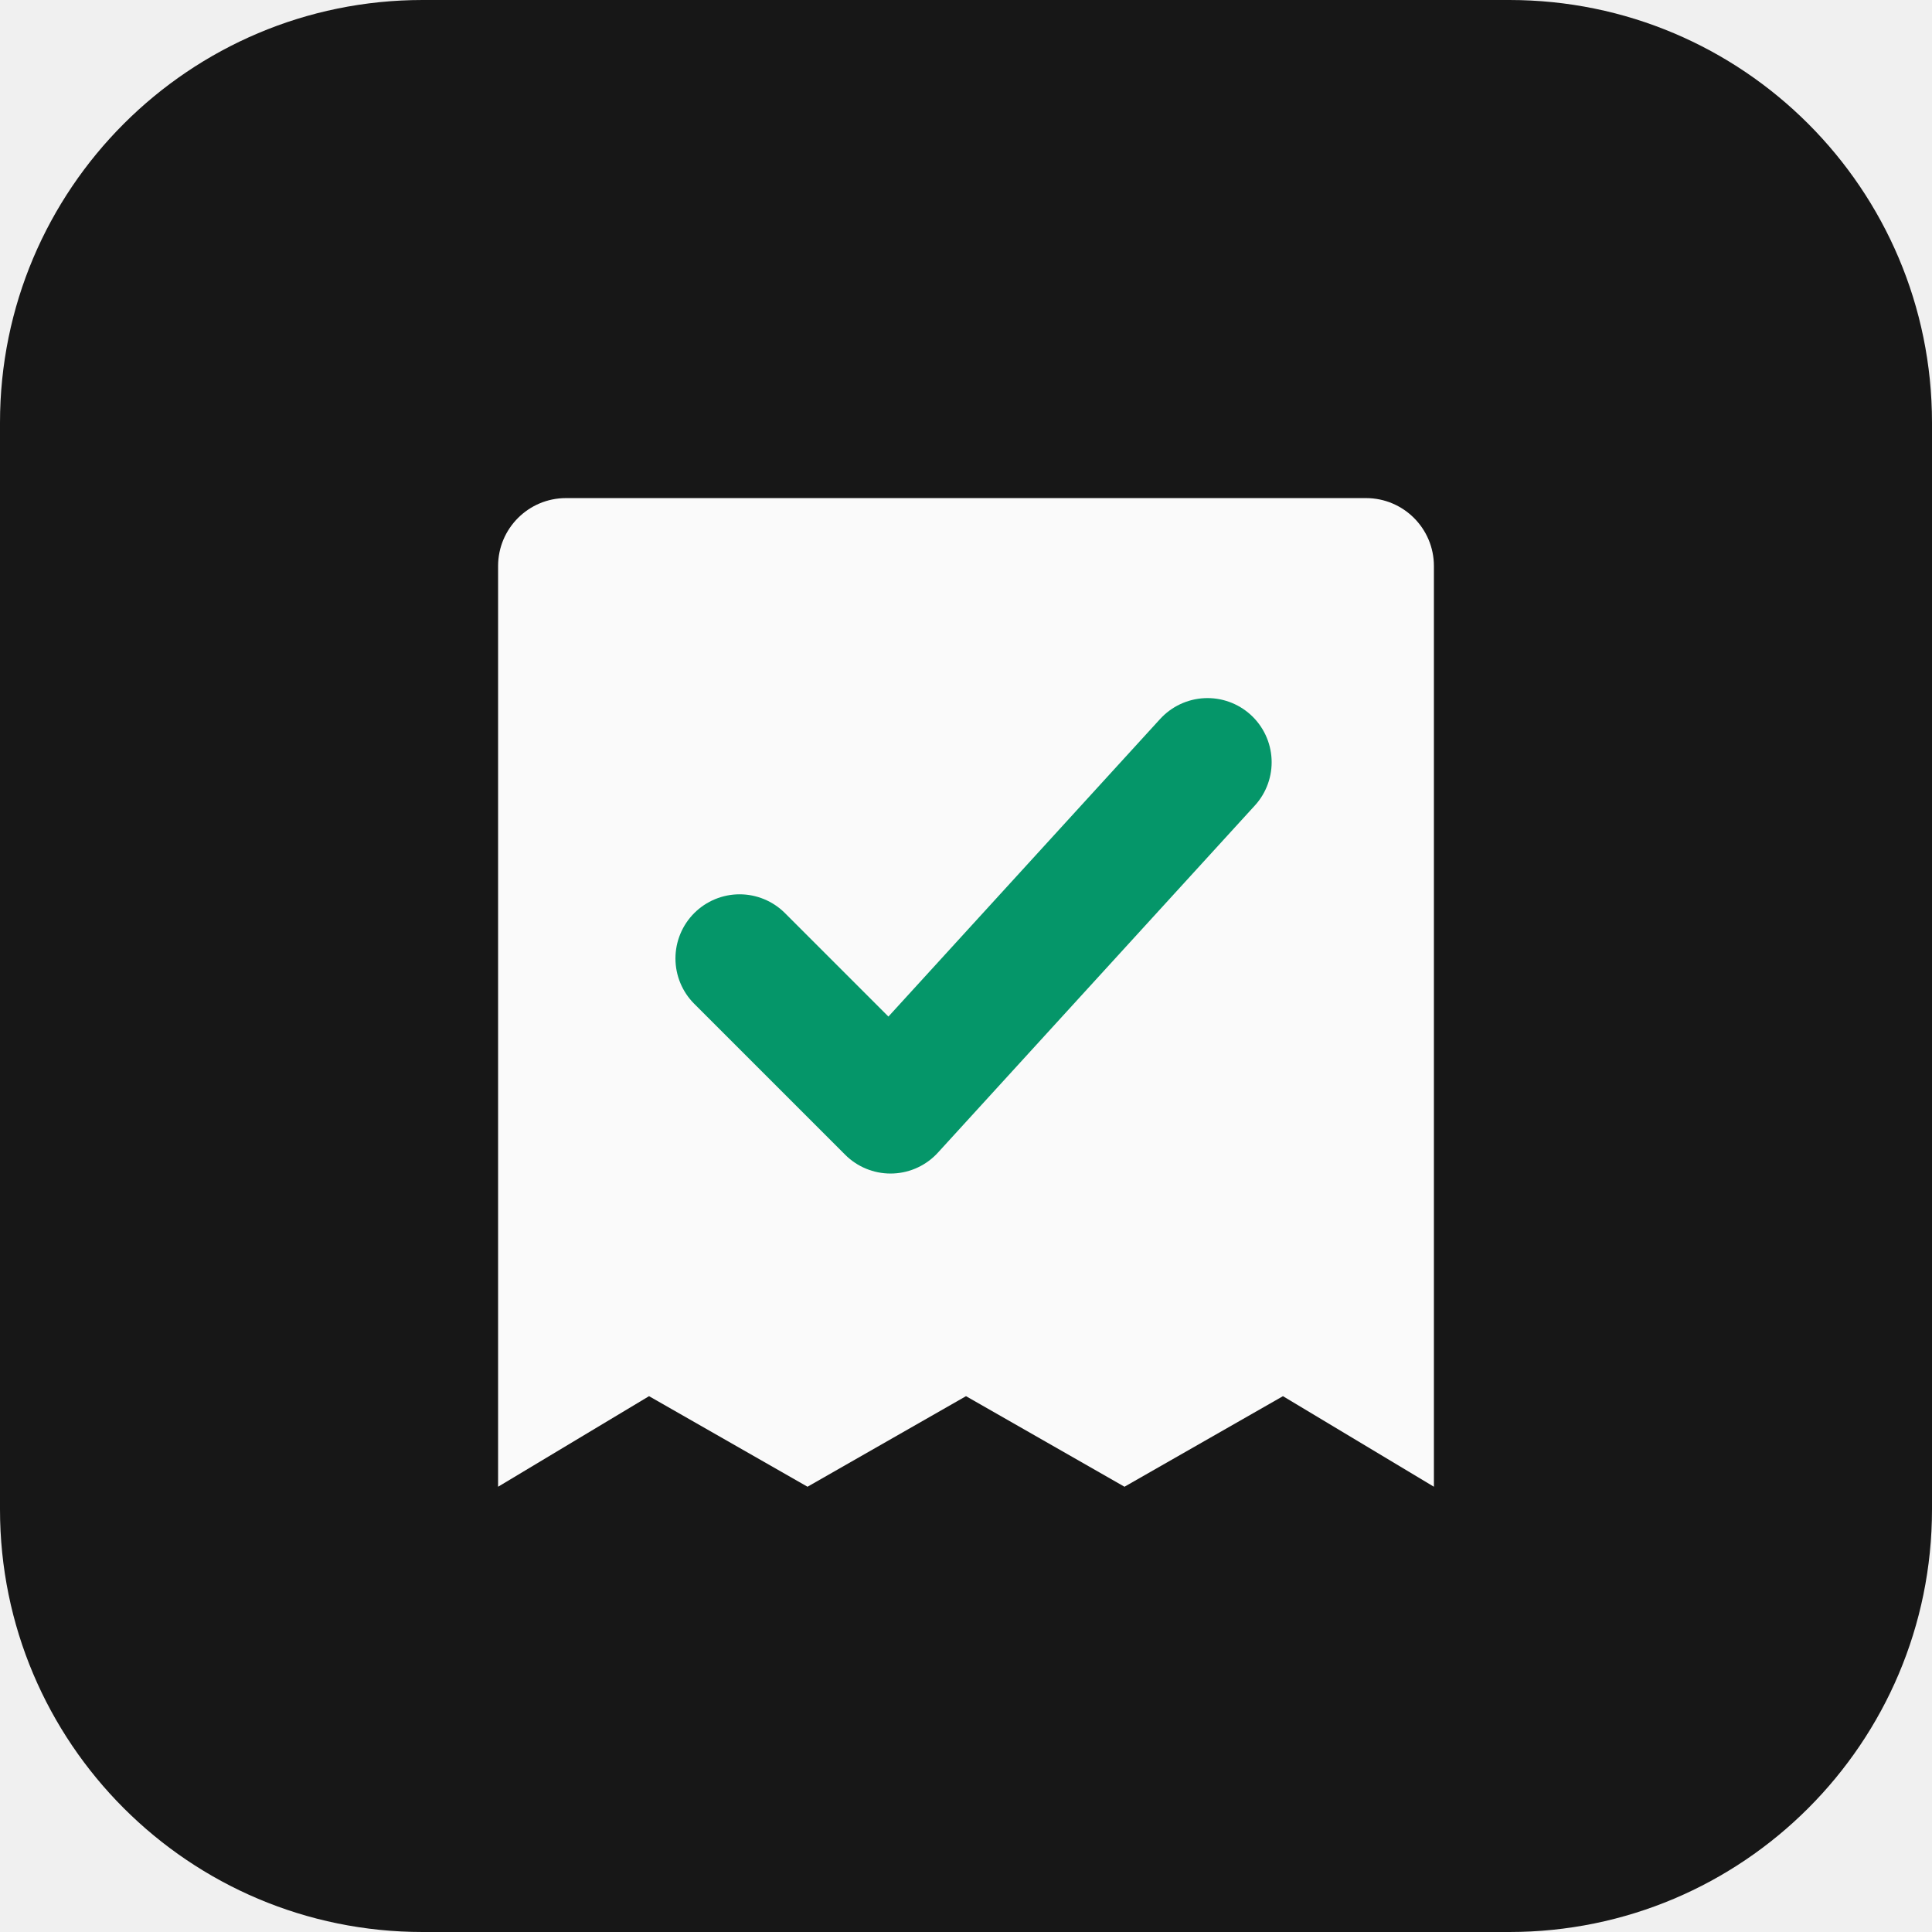
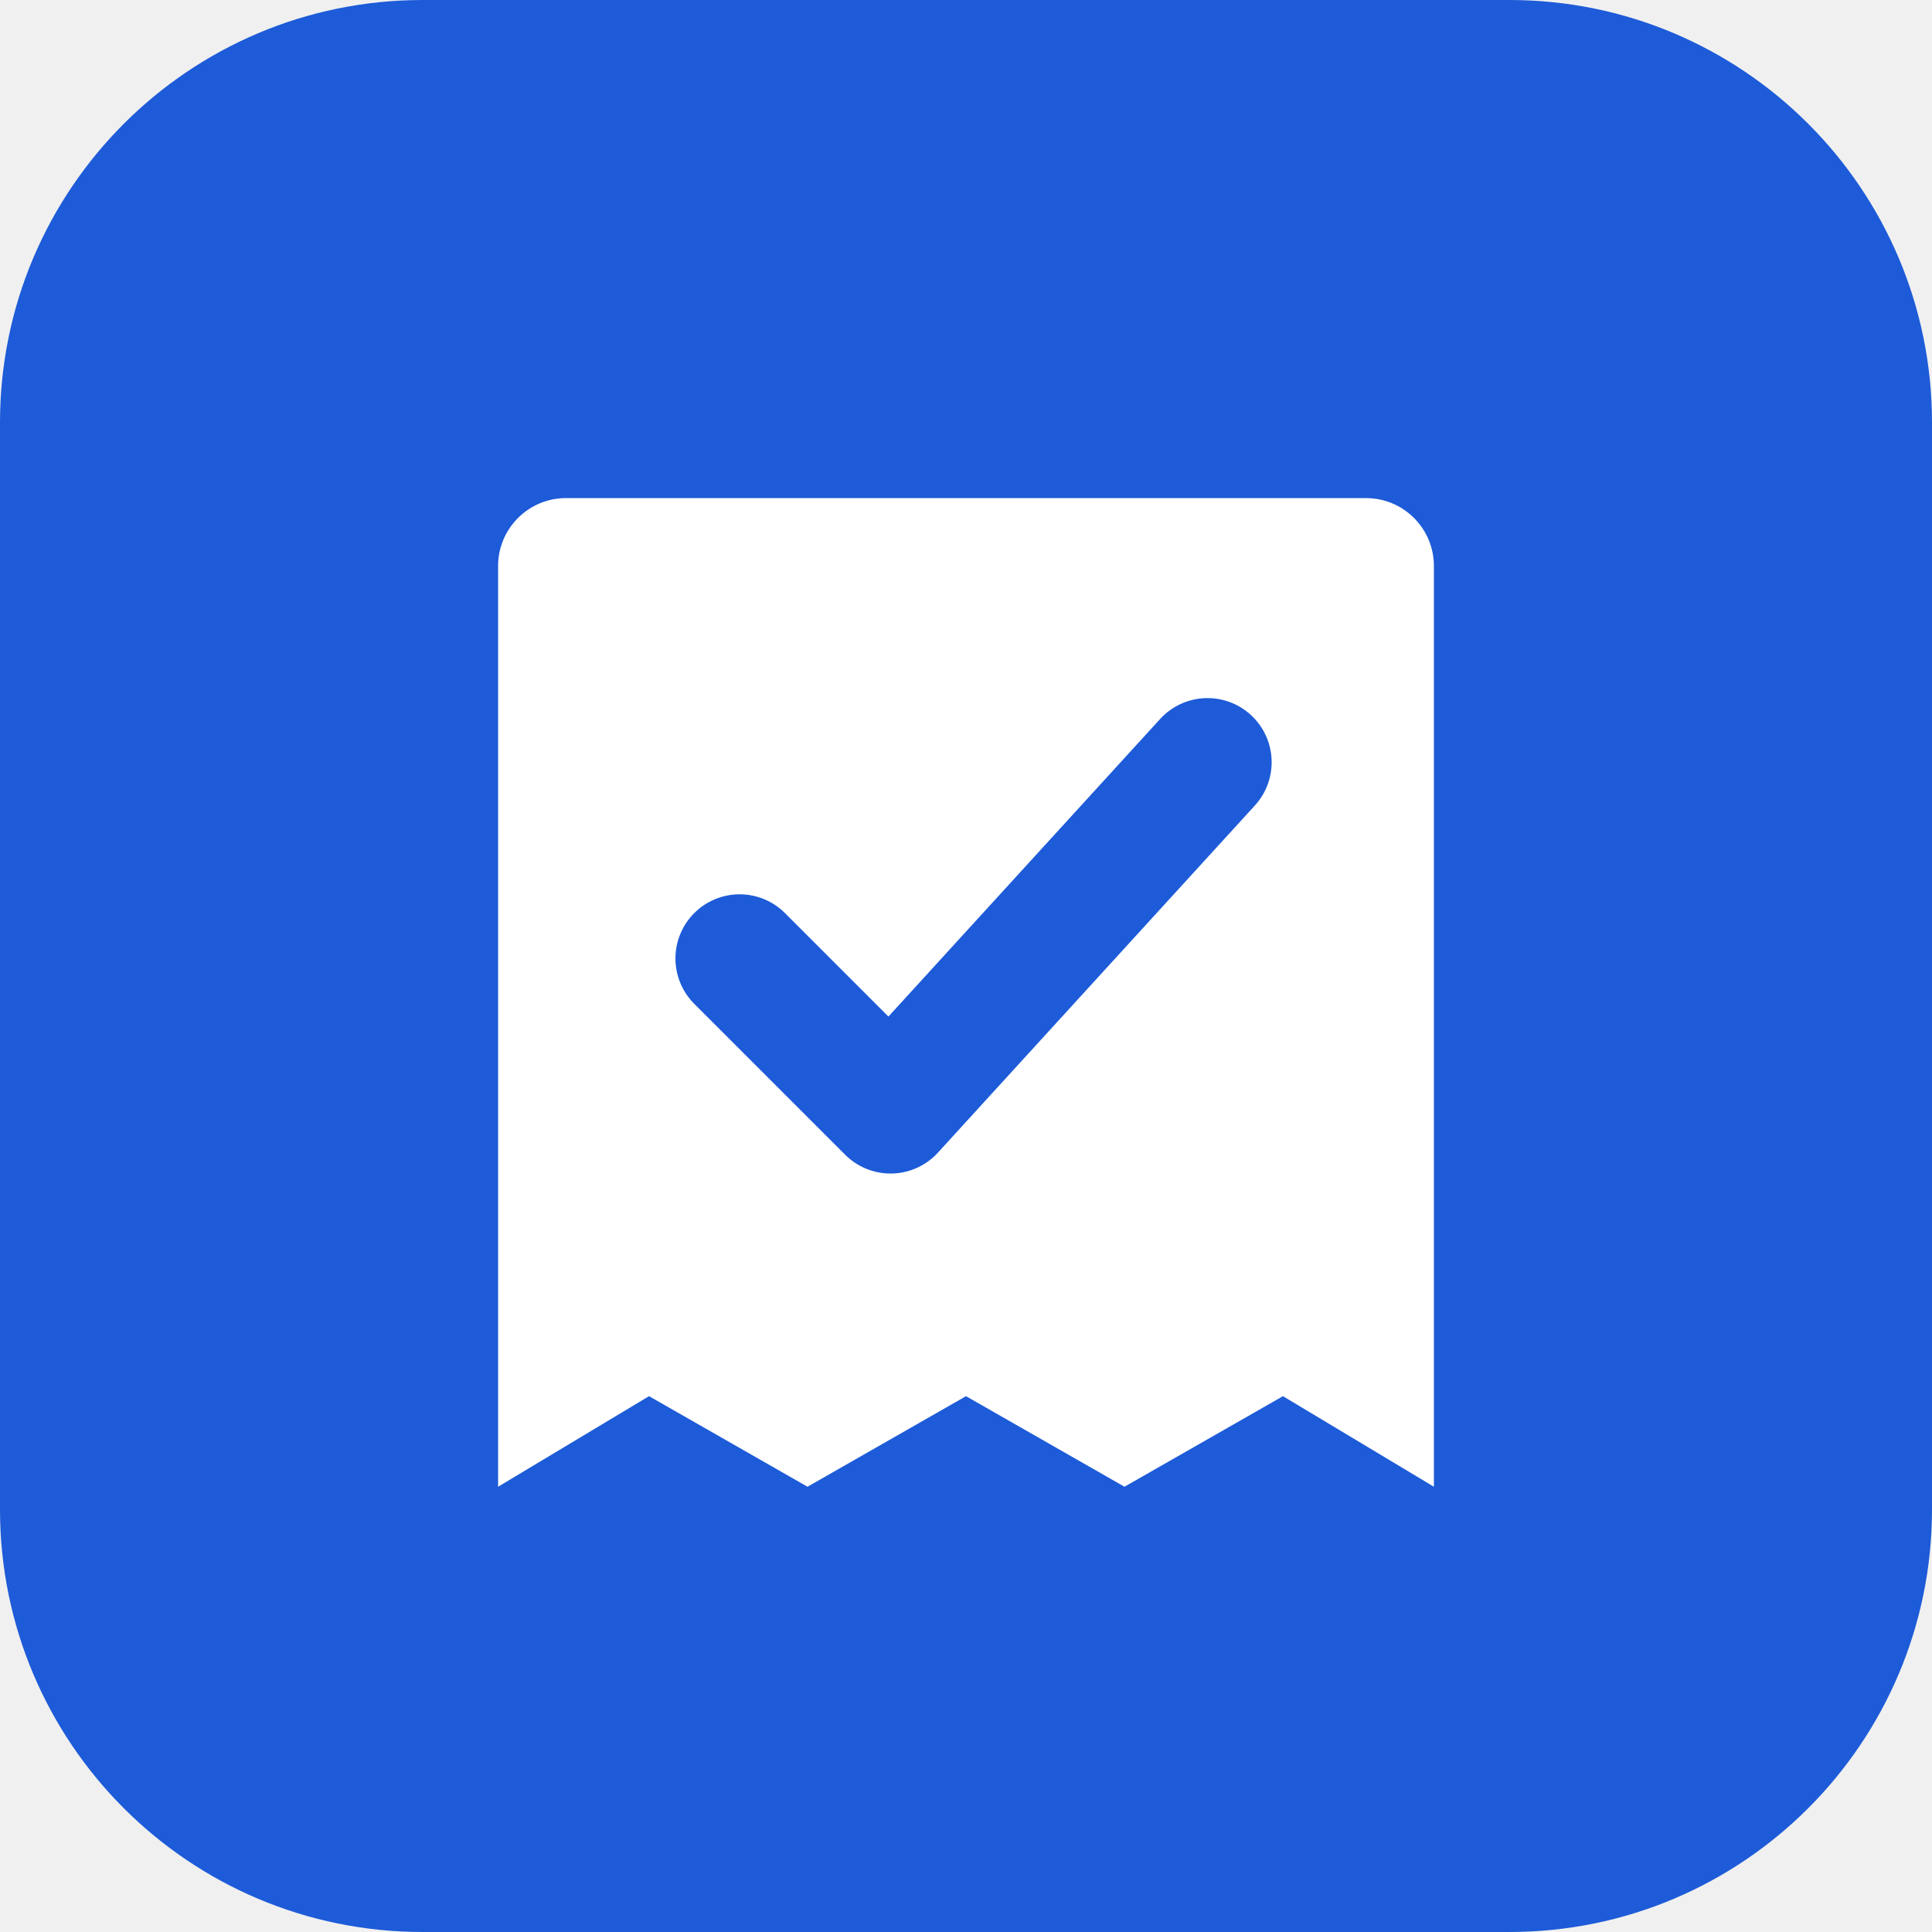
<svg xmlns="http://www.w3.org/2000/svg" viewBox="0 0 512 512">
-   <rect width="512" height="512" rx="112" fill="#171717" />
-   <path d="M150 132h212a18 18 0 0 1 18 18v244l-40-24-42 24-42-24-42 24-42-24-40 24V150a18 18 0 0 1 18-18z" fill="#fafafa" />
-   <path d="M196 254l40 40 84-92" fill="none" stroke="#059669" stroke-width="34" stroke-linecap="round" stroke-linejoin="round" />
+   <rect width="512" height="512" rx="112" fill="#1d5bd8" />
+   <path d="M150 132h212a18 18 0 0 1 18 18v244l-40-24-42 24-42-24-42 24-42-24-40 24V150a18 18 0 0 1 18-18z" fill="#ffffff" />
+   <path d="M196 254l40 40 84-92" fill="none" stroke="#1d5bd8" stroke-width="34" stroke-linecap="round" stroke-linejoin="round" />
</svg>
